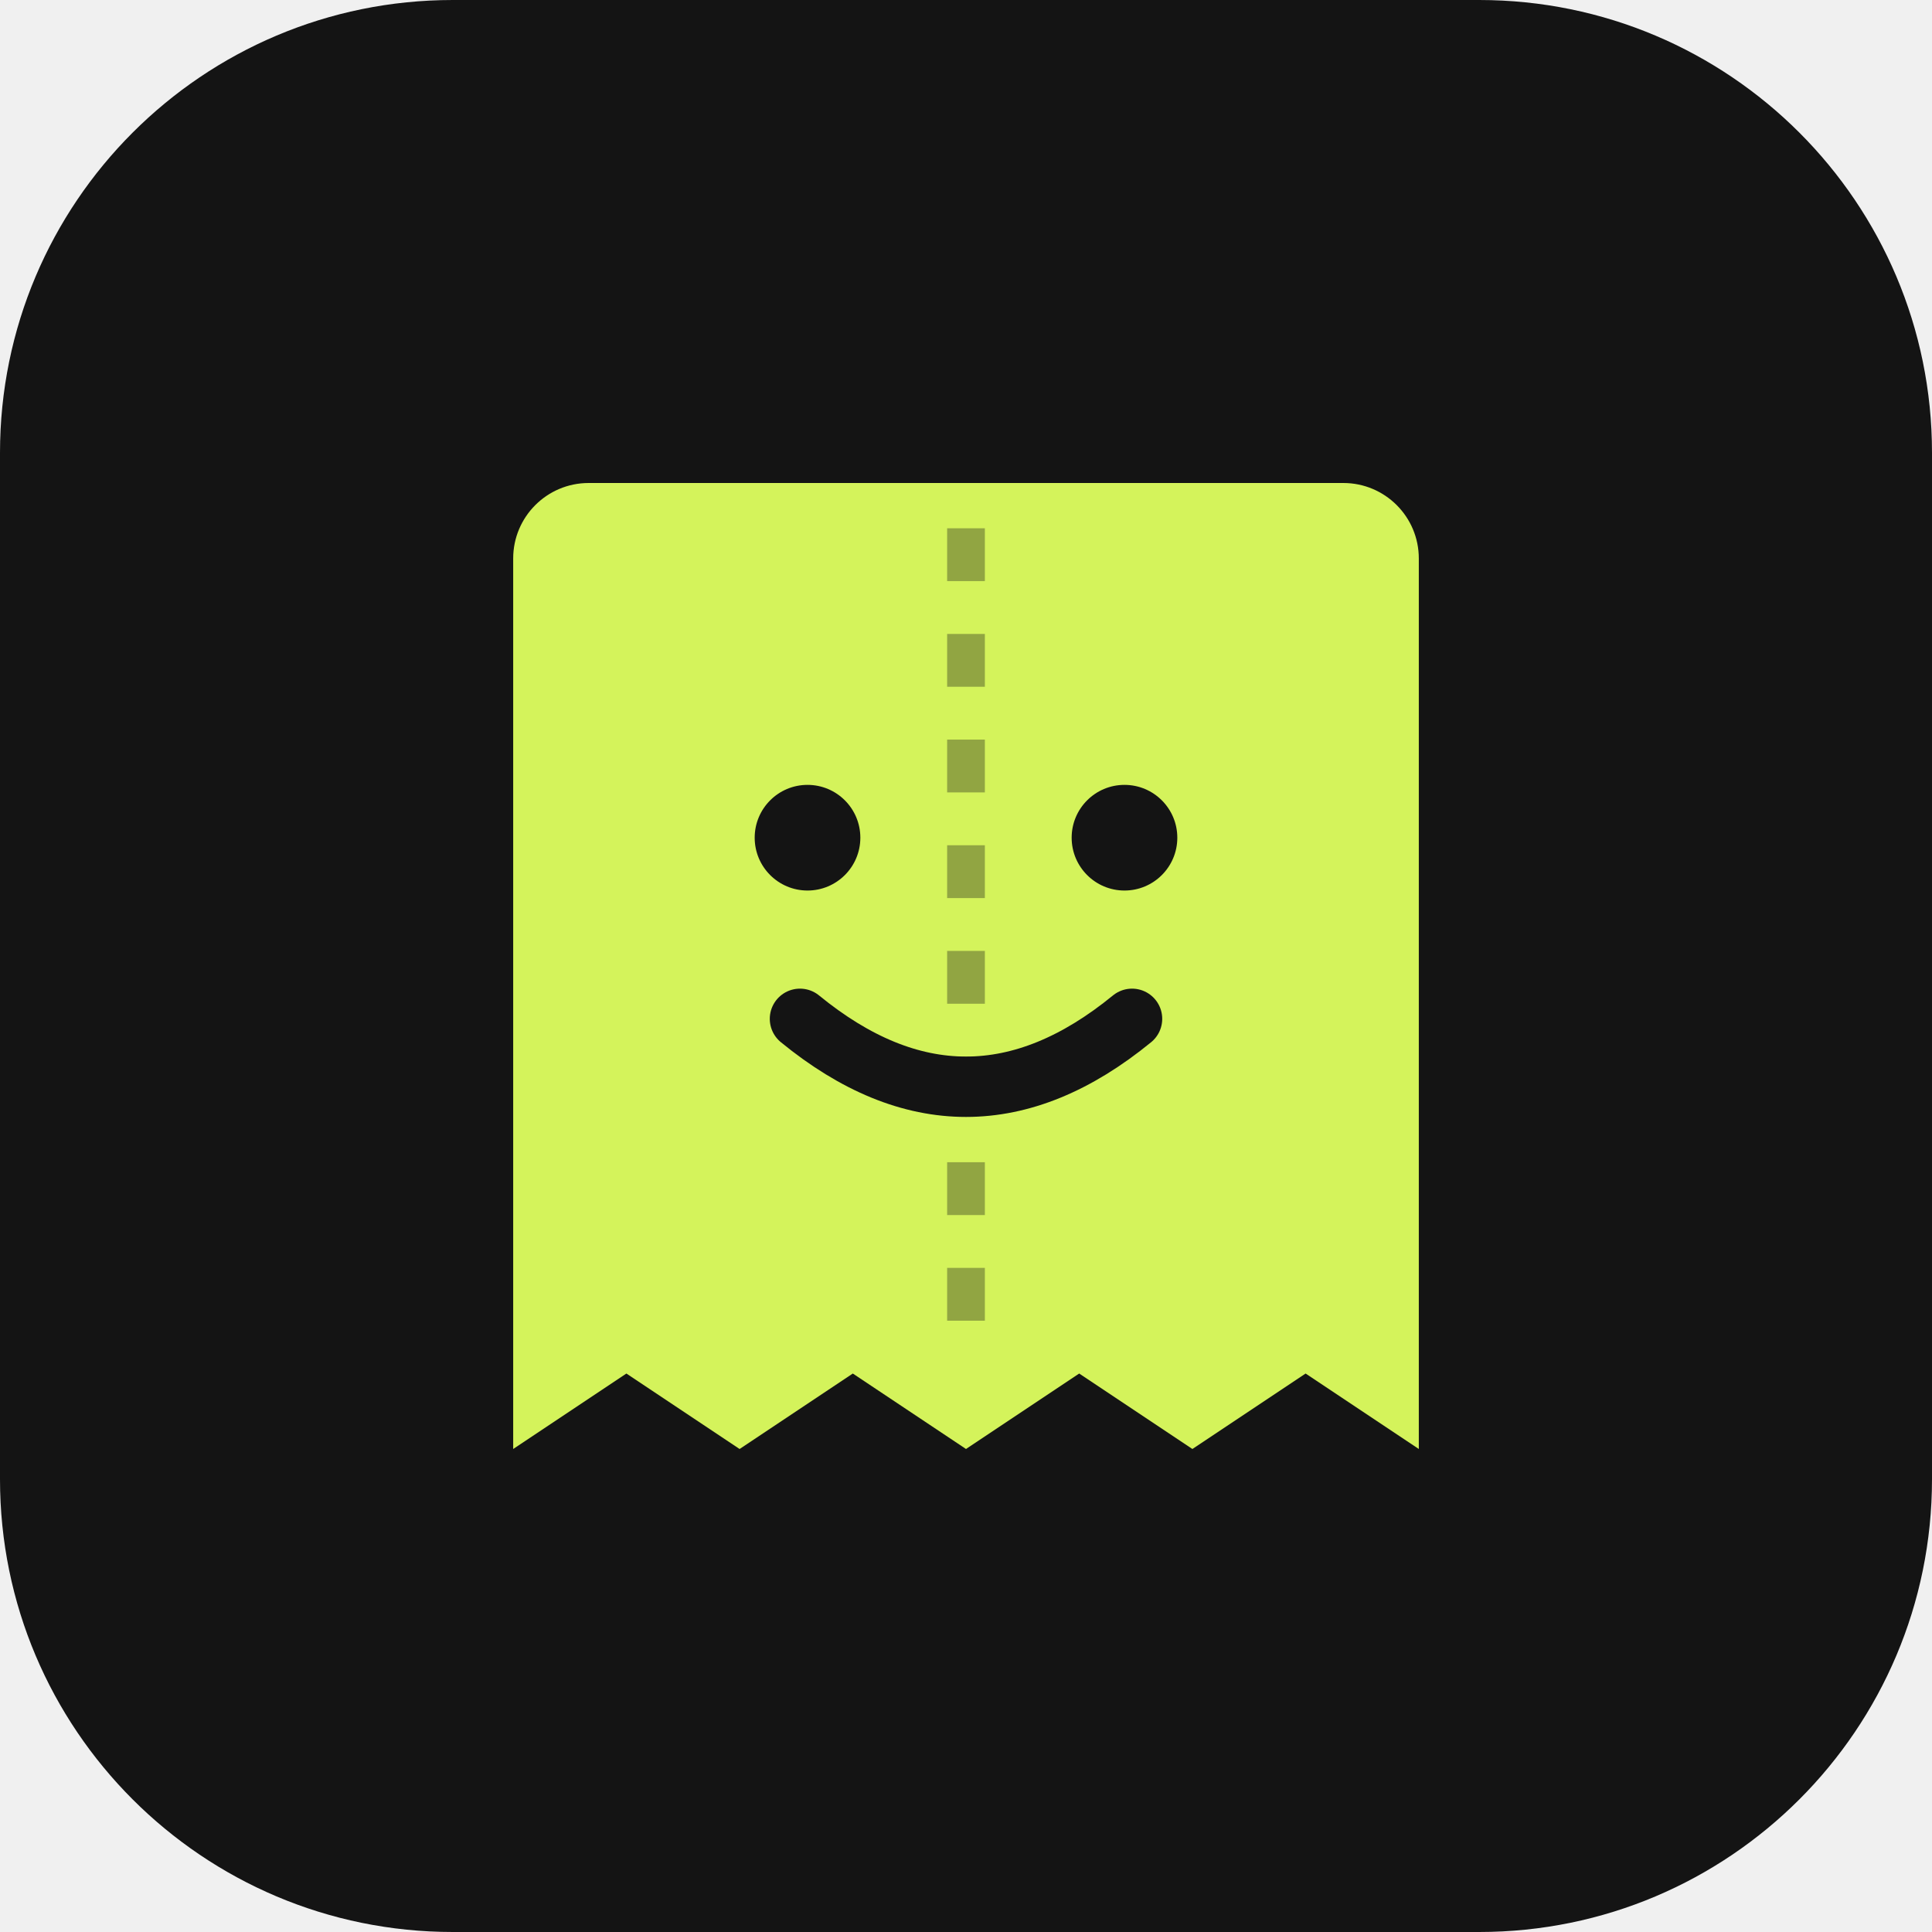
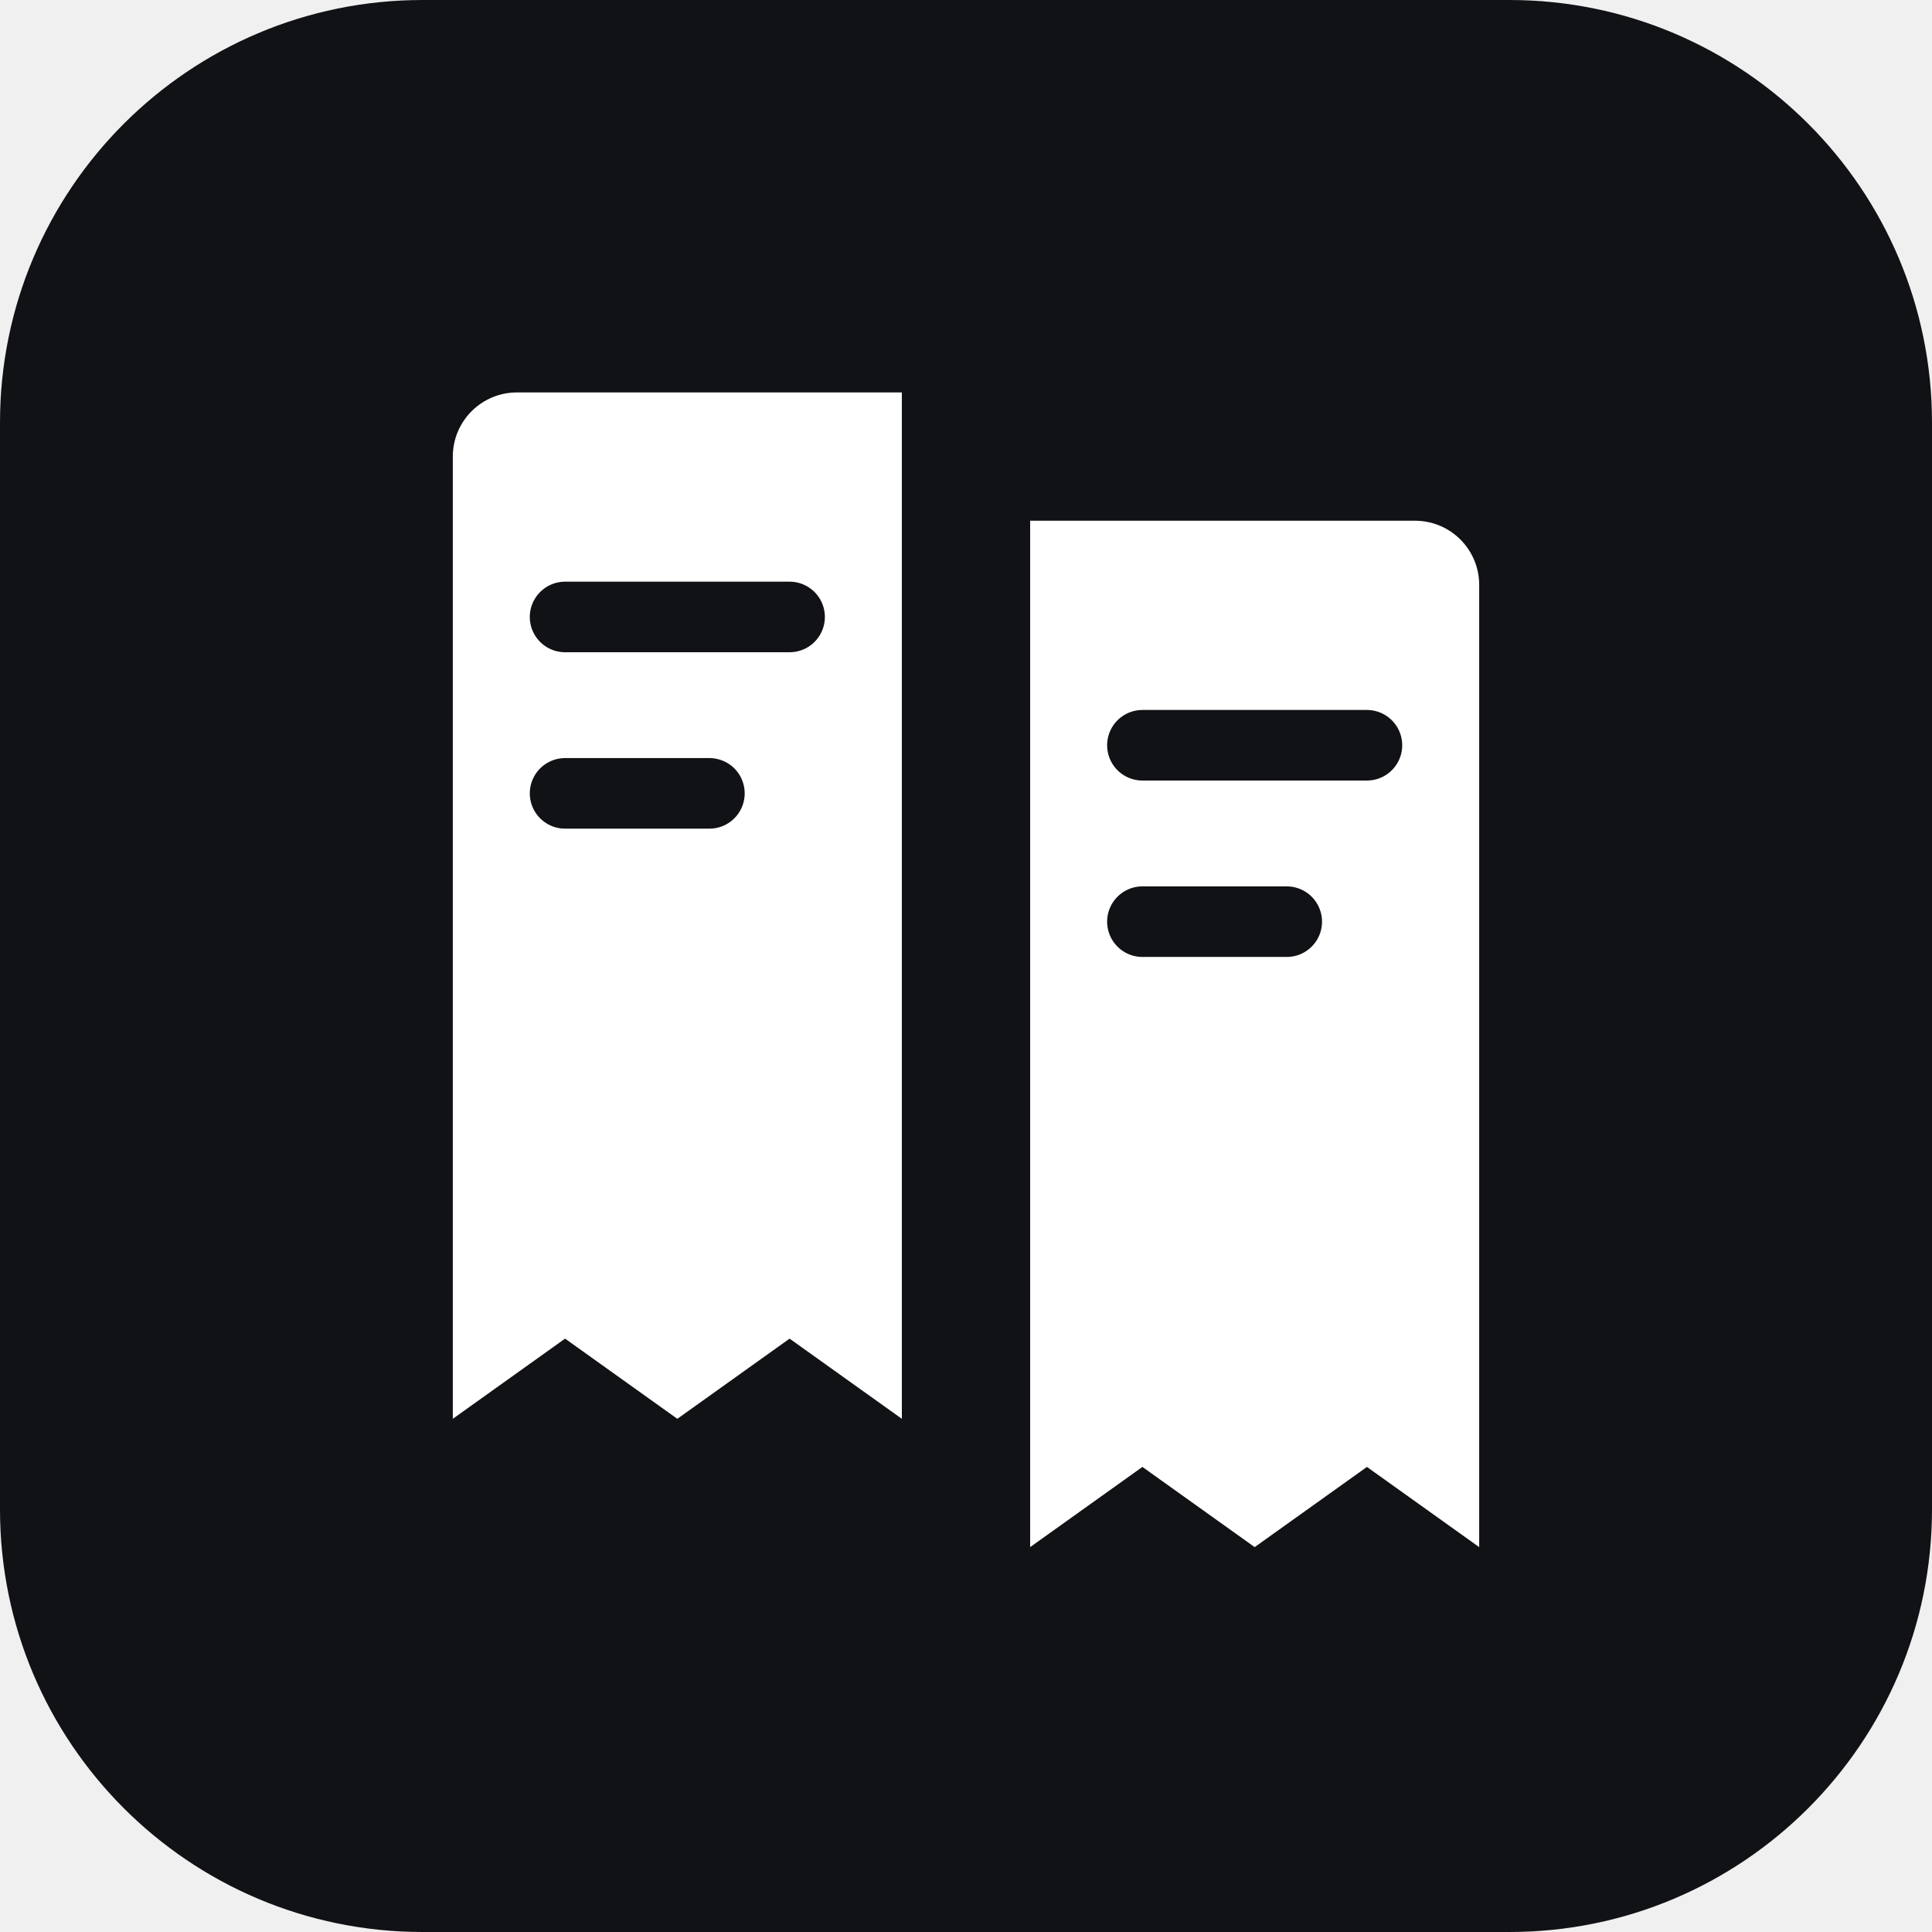
<svg xmlns="http://www.w3.org/2000/svg" viewBox="0 0 512 512">
-   <rect width="512" height="512" rx="120" fill="#141414" />
-   <path d="M156 128h200a20 20 0 0 1 20 20v236l-30-20-30 20-30-20-30 20-30-20-30 20-30-20-30 20V148a20 20 0 0 1 20-20z" fill="#D4F35B" />
-   <circle cx="214" cy="222" r="14" fill="#141414" />
-   <circle cx="298" cy="222" r="14" fill="#141414" />
-   <path d="M212 270q44 36 88 0" stroke="#141414" stroke-width="16" stroke-linecap="round" fill="none" />
-   <path d="M256 140v214" stroke="#141414" stroke-width="10" stroke-dasharray="14 14" opacity=".35" />
+   <rect width="512" height="512" rx="112" fill="#111215" />
+   <g transform="translate(52 36) scale(8.5)">
+     <path d="M8 10a2 2 0 0 1 2-2h12v32l-3.5-2.5L15 40l-3.5-2.5L8 40z" fill="#fff" />
+     <path d="M26 12h12a2 2 0 0 1 2 2v30l-3.5-2.5L33 44l-3.5-2.5L26 44z" fill="#fff" />
+     <path d="M11.5 15h7M11.5 20.5h4.5M29.5 19h7M29.5 24.5h4.5" stroke="#111215" stroke-width="2.2" stroke-linecap="round" />
+   </g>
</svg>
